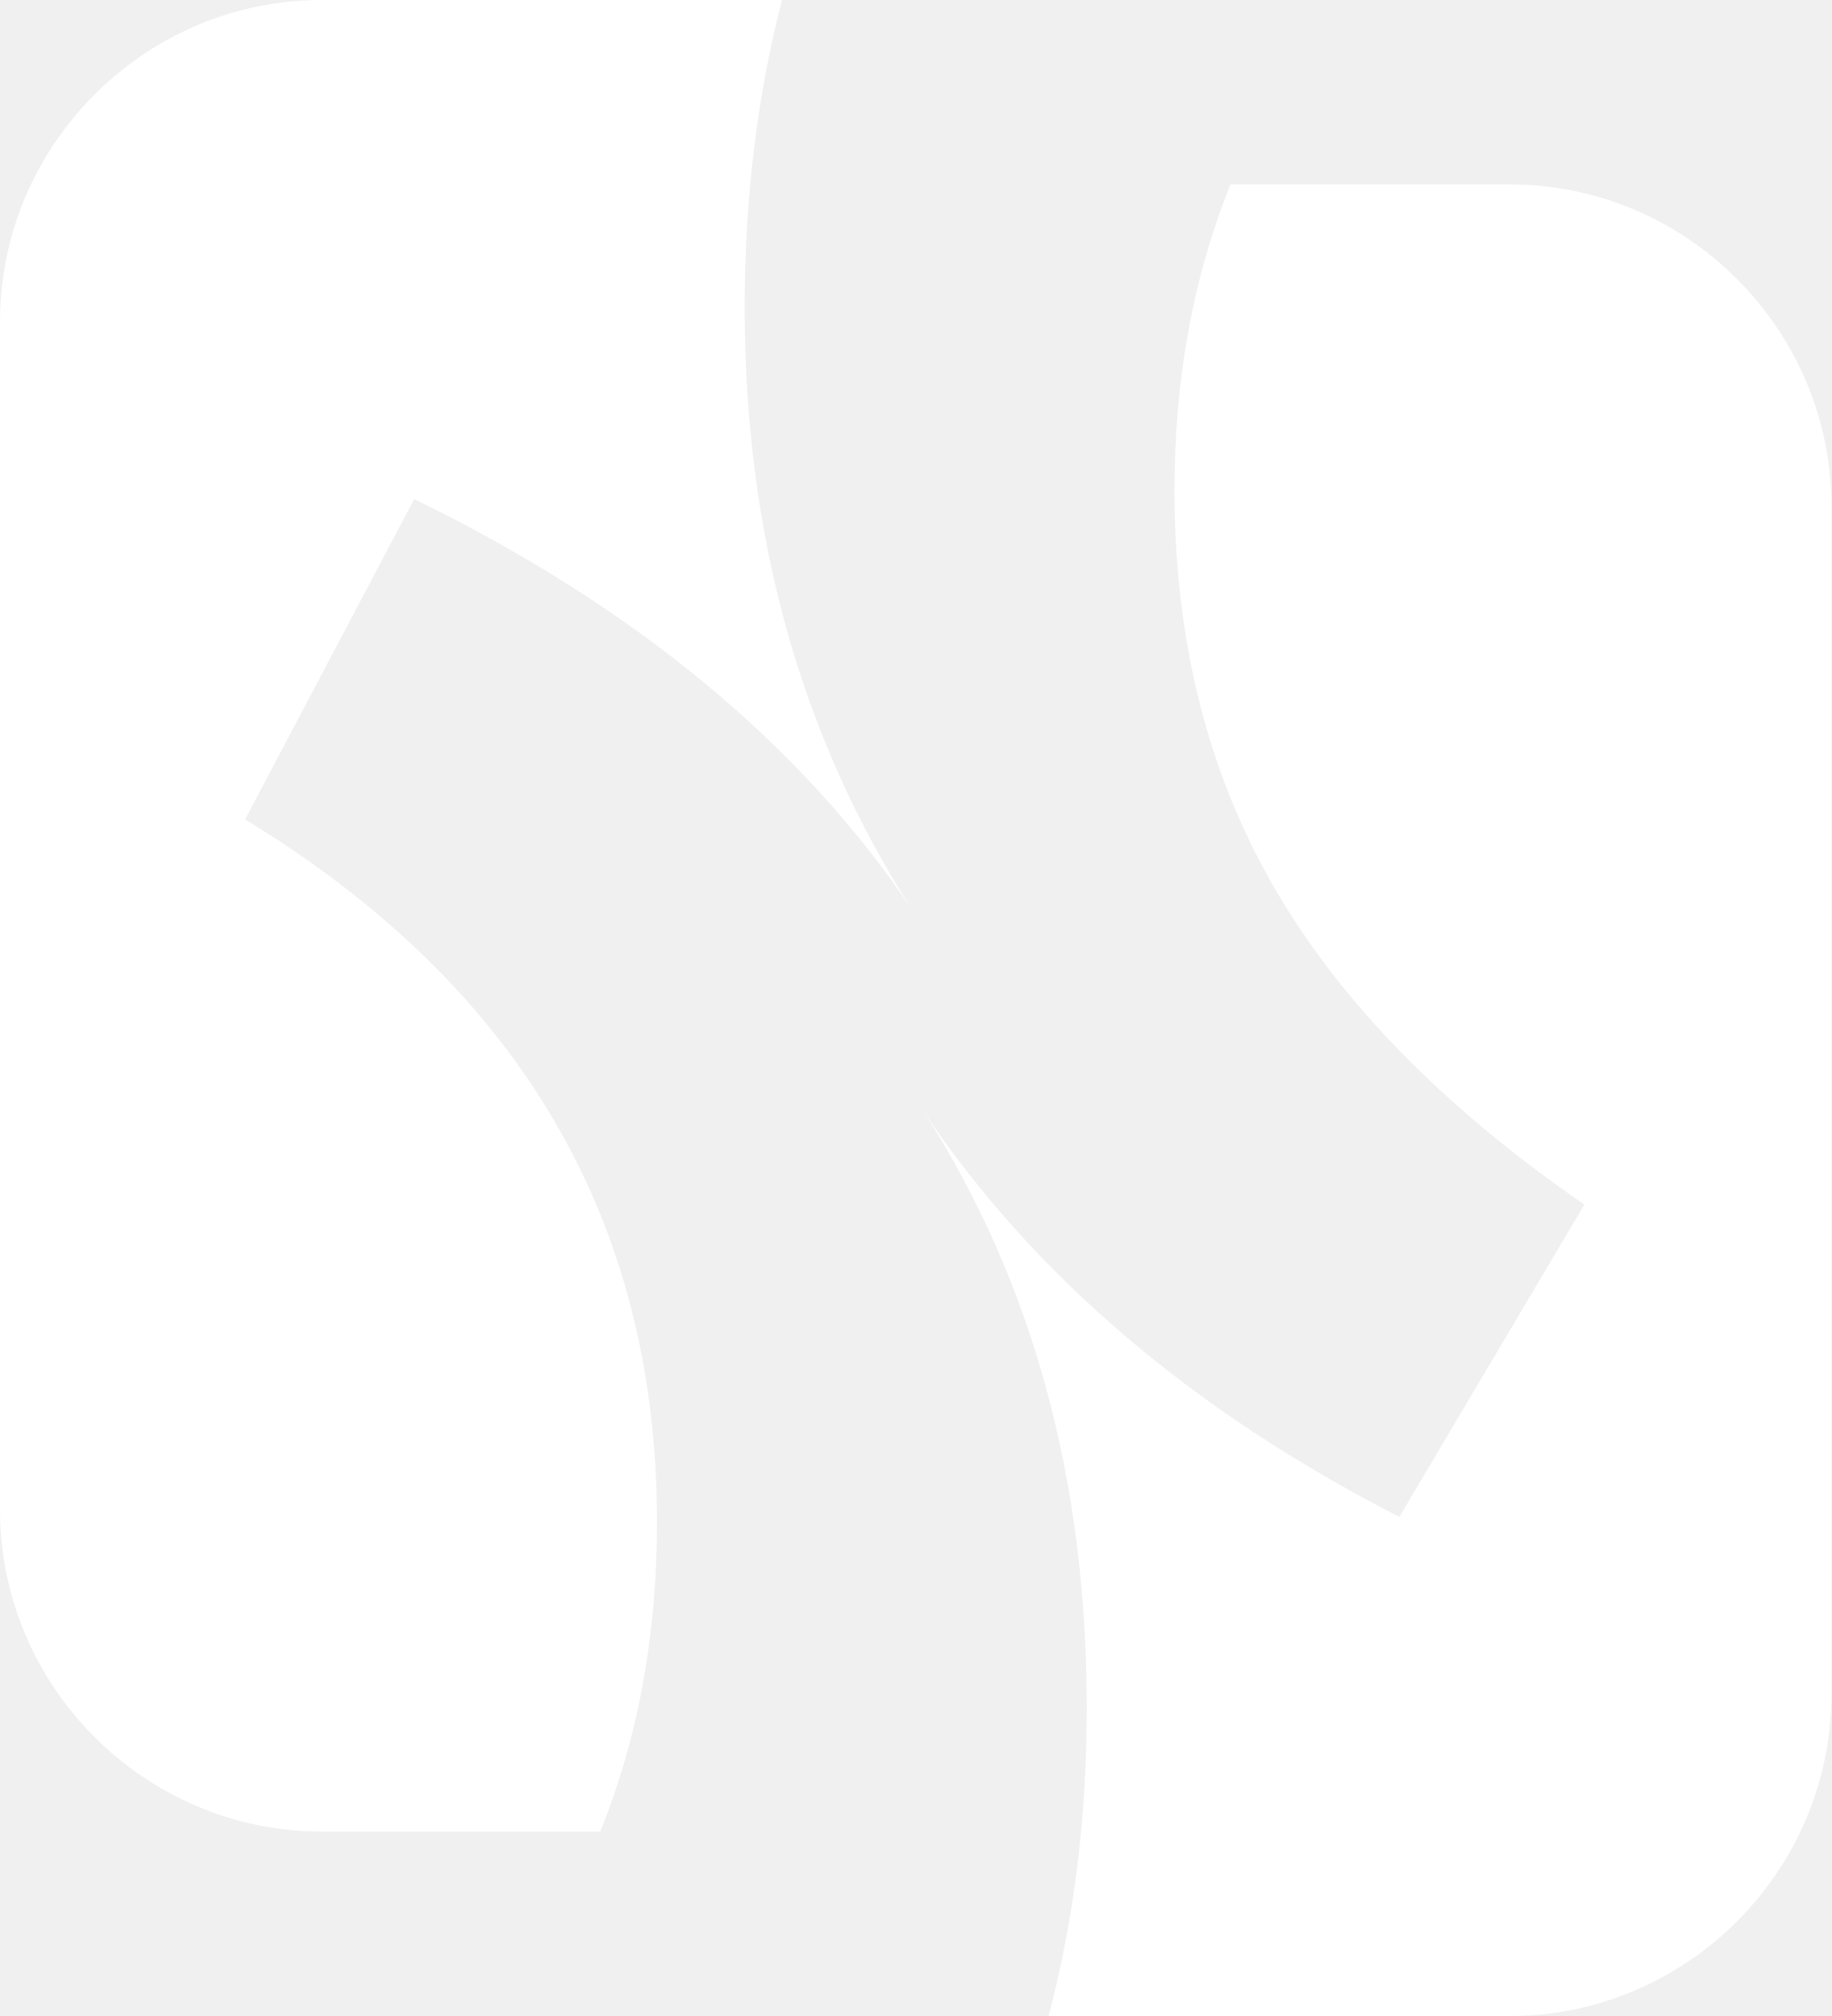
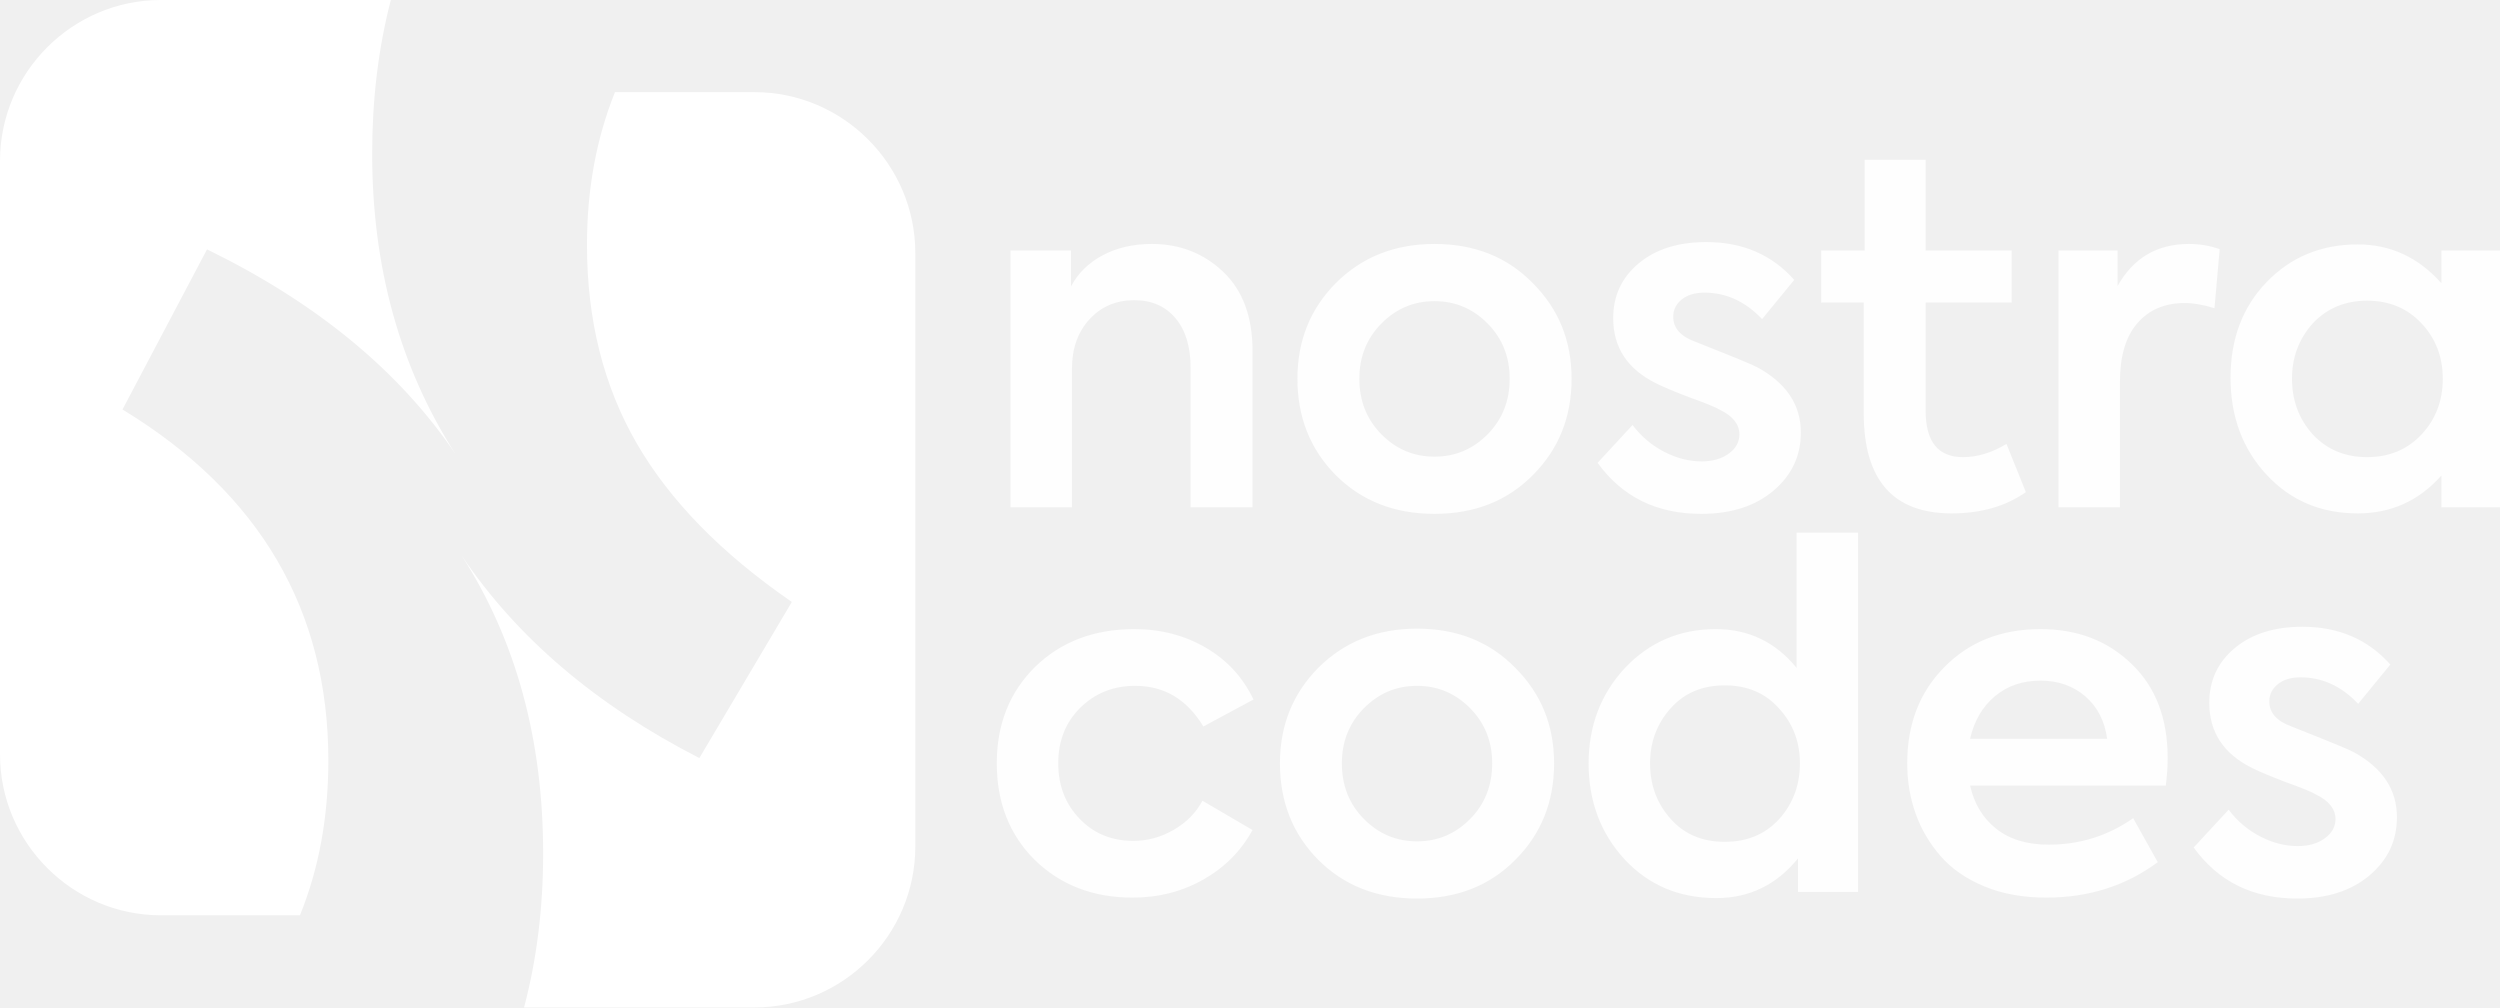
- <svg xmlns="http://www.w3.org/2000/svg" xml:space="preserve" width="99.378mm" height="109.383mm" version="1.1" style="shape-rendering:geometricPrecision; text-rendering:geometricPrecision; image-rendering:optimizeQuality; fill-rule:evenodd; clip-rule:evenodd" viewBox="0 0 9550.91 10512.45">
+ <svg xmlns="http://www.w3.org/2000/svg" xml:space="preserve" width="70.969mm" height="28.599mm" version="1.1" style="shape-rendering:geometricPrecision; text-rendering:geometricPrecision; image-rendering:optimizeQuality; fill-rule:evenodd; clip-rule:evenodd" viewBox="0 0 7095.82 2859.49">
  <defs>
    <style type="text/css">
   
-     .fil0 {fill:white}
+     .fil1 {fill:white}
+     .fil0 {fill:#FEFEFE;fill-rule:nonzero}
   
  </style>
  </defs>
  <g id="Camada_x0020_1">
-     <g id="_2948721913536">
-       <path class="fil0" d="M4817.84 5798.24c575.5,855.9 1401.99,1559.91 2479.57,2112.01l965.02 -1629.14c-733.28,-505 -1272.87,-1056.7 -1618.76,-1655.09 -345.88,-598.38 -518.83,-1288.43 -518.83,-2070.15 0,-578.95 97.45,-1110.34 292.08,-1594.32l1455.51 0c923.17,0 1678.48,755.31 1678.48,1678.48l0 6193.94c0,923.18 -755.32,1678.48 -1678.48,1678.48l-2404.17 0c132.76,-502.72 199.17,-1037.58 199.17,-1604.68 0,-1191.52 -283.34,-2227.94 -849.6,-3109.54z" />
-       <path class="fil0" d="M1678.48 0l2399.73 0c-129.78,499.38 -194.73,1034.28 -194.73,1604.7 0,1182.93 288.82,2225.79 866.45,3128.57l6.2 9.58c-584.33,-867.34 -1449.54,-1580.96 -2596.02,-2140.63l-882.01 1670.64c1431.98,871.64 2147.97,2092.64 2147.97,3662.98 0,590.7 -98.78,1129.05 -296.29,1615.06l-1451.3 0c-923.17,0 -1678.48,-755.31 -1678.48,-1678.48l0 -6193.94c0,-923.18 755.32,-1678.48 1678.48,-1678.48z" />
+     <g id="_2948436987872">
+       <path class="fil0" d="M3042.53 1439.75l-174.42 0 0 -728.55 171.74 0 0 101.96c19.68,-37.56 49.64,-67.08 89.89,-88.55 40.25,-21.47 86.77,-32.21 139.54,-32.21 79.61,0 147.15,26.39 202.6,79.17 55.46,52.77 83.19,127.45 83.19,224.06l0 444.11 -175.76 0 0 -395.81c0,-59.93 -14.32,-106.88 -42.93,-140.88 -28.63,-33.98 -67.53,-50.98 -116.73,-50.98 -51.87,0 -94.37,18.12 -127.46,54.34 -33.1,36.22 -49.64,82.96 -49.64,140.21l0 393.12zm639.99 -364.94c0,-107.33 36.22,-197.68 108.68,-271.03 74.24,-74.24 167.7,-111.36 280.41,-111.36 113.6,0 206.63,37.12 279.08,111.36 73.35,73.35 110.02,163.7 110.02,271.03 0,109.12 -36.67,200.36 -110.02,273.71 -72.45,73.34 -165.48,110.01 -279.08,110.01 -113.59,0 -207.07,-36.67 -280.41,-110.01 -72.46,-73.35 -108.68,-164.59 -108.68,-273.71zm602.42 0c0,-61.72 -20.57,-113.6 -61.71,-155.64 -42.04,-42.94 -92.58,-64.41 -151.62,-64.41 -59.03,0 -109.57,21.47 -151.61,64.41 -41.15,42.03 -61.72,93.92 -61.72,155.64 0,62.61 20.57,114.93 61.72,156.98 42.03,42.93 92.58,64.4 151.61,64.4 59.04,0 109.57,-21.47 151.62,-64.4 41.14,-42.04 61.71,-94.37 61.71,-156.98zm543.4 383.72c-126.12,0 -224.07,-48.3 -293.84,-144.9l99.29 -107.34c24.16,32.21 53.89,57.47 89.23,75.81 35.32,18.34 70.89,27.51 106.66,27.51 31.31,0 57.02,-7.38 77.15,-22.14 20.13,-14.76 30.19,-32.88 30.19,-54.34 0,-28.63 -18.34,-51.88 -55.01,-69.77 -11.63,-7.16 -41.14,-19.23 -88.55,-36.22 -42.04,-16.1 -72.9,-29.07 -92.58,-38.9 -81.4,-40.25 -122.1,-101.97 -122.1,-185.16 0,-63.5 24.16,-115.38 72.46,-155.64 48.29,-40.24 112.25,-60.38 191.86,-60.38 102.86,0 186.05,35.78 249.55,107.34l-91.24 111.35c-47.4,-50.08 -101.96,-75.13 -163.69,-75.13 -26.84,0 -48.3,6.48 -64.4,19.46 -16.11,12.97 -24.15,29.3 -24.15,48.96 0,32.21 21.02,55.91 63.05,71.12 106.44,42.04 165.04,66.19 175.76,72.45 82.3,44.72 123.44,106.44 123.44,185.16 0,66.19 -25.94,121.19 -77.82,165.03 -51.88,43.82 -120.31,65.74 -205.28,65.74zm866.74 -198.57l55.01 136.85c-57.25,40.25 -127.46,60.38 -210.65,60.38 -166.37,0 -249.56,-94.82 -249.56,-284.44l0 -313.96 -120.75 0 0 -147.59 123.44 0 0 -257.6 173.07 0 0 257.6 244.19 0 0 147.59 -244.19 0 0 307.24c0,87.67 35.33,131.49 105.99,131.49 41.15,0 82.3,-12.52 123.44,-37.56zm322.01 179.79l-174.42 0 0 -728.55 167.71 0 0 100.62c44.72,-79.61 112.25,-119.41 202.6,-119.41 30.41,0 59.48,4.92 87.21,14.77l-14.76 167.7c-31.31,-9.84 -59.48,-14.76 -84.53,-14.76 -56.35,0 -101.07,19.01 -134.17,57.02 -33.1,38.01 -49.64,93.7 -49.64,167.04l0 355.56zm912.35 -635.97l0 -92.58 166.37 0 0 728.55 -166.37 0 0 -89.9c-63.5,71.56 -142.67,107.33 -237.47,107.33 -104.65,0 -190.97,-36.67 -258.95,-110.02 -67.98,-73.35 -101.97,-165.03 -101.97,-275.05 0,-110.01 33.99,-200.36 101.97,-271.02 68.88,-71.56 155.19,-107.34 258.95,-107.34 93.03,0 172.18,36.67 237.47,110.02zm4.03 271.03c0,-61.72 -20.13,-114.04 -60.37,-156.99 -40.25,-42.93 -91.69,-64.4 -154.31,-64.4 -62.61,0 -114.04,21.47 -154.29,64.4 -39.36,43.83 -59.04,96.16 -59.04,156.99 0,61.71 19.68,114.49 59.04,158.32 40.24,42.93 91.68,64.4 154.29,64.4 62.62,0 114.05,-21.47 154.31,-64.4 40.24,-42.93 60.37,-95.71 60.37,-158.32zm-3719.2 1472.92c-111.81,0 -204.39,-35.78 -277.74,-107.33 -71.56,-71.56 -107.33,-162.8 -107.33,-273.71 0,-110.91 36.22,-202.15 108.67,-273.71 73.35,-71.56 167.26,-107.34 281.76,-107.34 75.14,0 142.9,17.67 203.27,53 60.38,35.33 105.32,84.31 134.84,146.92l-142.22 76.48c-46.51,-76.93 -110.91,-115.39 -193.2,-115.39 -62.61,0 -114.94,21.03 -156.98,63.06 -41.15,41.14 -61.72,93.48 -61.72,156.99 0,62.61 20.13,114.93 60.37,156.98 40.25,42.03 91.24,63.06 152.96,63.06 40.25,0 78.49,-10.51 114.71,-31.54 36.22,-21.02 63.29,-48.52 81.18,-82.51l142.22 83.18c-32.21,59.04 -78.49,105.77 -138.87,140.22 -60.37,34.43 -127.68,51.65 -201.92,51.65zm418.61 -381.04c0,-107.33 36.22,-197.68 108.68,-271.03 74.24,-74.24 167.7,-111.36 280.41,-111.36 113.6,0 206.63,37.12 279.08,111.36 73.35,73.35 110.02,163.7 110.02,271.03 0,109.12 -36.67,200.36 -110.02,273.71 -72.45,73.34 -165.48,110.01 -279.08,110.01 -113.59,0 -207.06,-36.67 -280.41,-110.01 -72.46,-73.35 -108.68,-164.59 -108.68,-273.71zm602.43 0c0,-61.72 -20.58,-113.6 -61.72,-155.64 -42.04,-42.94 -92.58,-64.41 -151.62,-64.41 -59.03,0 -109.56,21.47 -151.61,64.41 -41.14,42.03 -61.72,93.92 -61.72,155.64 0,62.61 20.58,114.93 61.72,156.98 42.04,42.93 92.58,64.4 151.61,64.4 59.04,0 109.57,-21.47 151.62,-64.4 41.14,-42.04 61.72,-94.37 61.72,-156.98zm864.06 -271.03l0 -383.73 174.41 0 0 1019.71 -170.39 0 0 -95.27c-60.82,75.13 -138.19,112.7 -232.12,112.7 -104.65,0 -190.97,-36.22 -258.94,-108.67 -68.88,-74.25 -103.31,-165.49 -103.31,-273.71 0,-106.44 34.43,-196.79 103.31,-271.03 69.76,-73.35 155.64,-110.02 257.6,-110.02 93.03,0 169.5,36.67 229.44,110.02zm-203.94 493.75c63.5,0 114.93,-21.47 154.3,-64.4 39.35,-43.82 59.03,-96.61 59.03,-158.32 0,-61.72 -20.13,-114.04 -60.38,-156.99 -38.46,-42.93 -89.45,-64.4 -152.95,-64.4 -63.51,0 -114.49,21.47 -152.96,64.4 -39.35,43.83 -59.04,96.16 -59.04,156.99 0,61.71 19.69,114.49 59.04,158.32 38.46,42.93 89.45,64.4 152.96,64.4zm1257.18 -237.47c0,23.25 -1.79,49.19 -5.37,77.82l-555.47 0c11.63,51.87 36.44,92.8 74.46,122.76 38.01,29.97 87.44,44.94 148.26,44.94 88.56,0 168.61,-25.05 240.17,-75.13l69.76 124.78c-90.34,67.08 -195.88,100.62 -316.64,100.62 -66.19,0 -125,-10.74 -176.43,-32.21 -51.43,-21.47 -92.8,-50.31 -124.1,-86.54 -31.31,-36.22 -54.79,-76.48 -70.44,-120.75 -15.66,-44.27 -23.49,-91.47 -23.49,-141.55 0,-110.91 34.88,-201.71 104.65,-272.37 70.67,-72.45 161.91,-108.68 273.71,-108.68 104.65,0 190.97,33.11 258.95,99.3 67.98,65.29 101.97,154.29 101.97,267zm-360.93 -220.05c-50.98,0 -94.15,14.76 -129.47,44.28 -35.33,29.52 -58.81,69.76 -70.44,120.75l389.09 0c-7.16,-50.99 -27.96,-91.24 -62.39,-120.75 -34.43,-29.53 -76.7,-44.28 -126.79,-44.28zm728.55 618.53c-126.12,0 -224.07,-48.3 -293.84,-144.9l99.29 -107.34c24.16,32.21 53.89,57.47 89.23,75.81 35.32,18.34 70.89,27.51 106.66,27.51 31.31,0 57.02,-7.38 77.15,-22.14 20.13,-14.76 30.19,-32.88 30.19,-54.34 0,-28.63 -18.34,-51.88 -55,-69.77 -11.64,-7.16 -41.15,-19.23 -88.56,-36.22 -42.04,-16.1 -72.9,-29.07 -92.58,-38.9 -81.4,-40.25 -122.1,-101.97 -122.1,-185.16 0,-63.51 24.16,-115.38 72.46,-155.64 48.29,-40.24 112.25,-60.38 191.86,-60.38 102.86,0 186.05,35.78 249.55,107.34l-91.24 111.35c-47.4,-50.08 -101.96,-75.13 -163.69,-75.13 -26.84,0 -48.3,6.48 -64.4,19.46 -16.1,12.97 -24.15,29.3 -24.15,48.96 0,32.21 21.02,55.91 63.06,71.12 106.43,42.04 165.03,66.19 175.75,72.45 82.3,44.72 123.44,106.44 123.44,185.16 0,66.19 -25.94,121.19 -77.82,165.03 -51.88,43.82 -120.3,65.74 -205.28,65.74z" />
+       <g>
+         <path class="fil1" d="M1310.5 1577.18c156.55,232.81 381.35,424.31 674.47,574.48l262.5 -443.14c-199.46,-137.36 -346.24,-287.43 -440.32,-450.2 -94.09,-162.77 -141.13,-350.47 -141.13,-563.1 0,-157.49 26.51,-302.03 79.45,-433.67l395.92 0c251.11,0 456.56,205.45 456.56,456.56l0 1684.82c0,251.11 -205.45,456.57 -456.56,456.57l-653.96 0c36.11,-136.75 54.17,-282.24 54.17,-436.49 0,-324.1 -77.07,-606.03 -231.1,-845.82z" />
+         <path class="fil1" d="M456.56 0l652.75 0c-35.29,135.84 -52.97,281.33 -52.97,436.49 0,321.77 78.57,605.44 235.69,851l1.68 2.61c-158.95,-235.92 -394.29,-430.05 -706.14,-582.27l-239.91 454.43c389.51,237.09 584.27,569.21 584.27,996.36 0,160.69 -26.87,307.11 -80.6,439.32l-394.77 0c-251.11,0 -456.56,-205.46 -456.56,-456.57l0 -1684.82c0,-251.11 205.45,-456.56 456.56,-456.56z" />
+       </g>
    </g>
  </g>
</svg>
